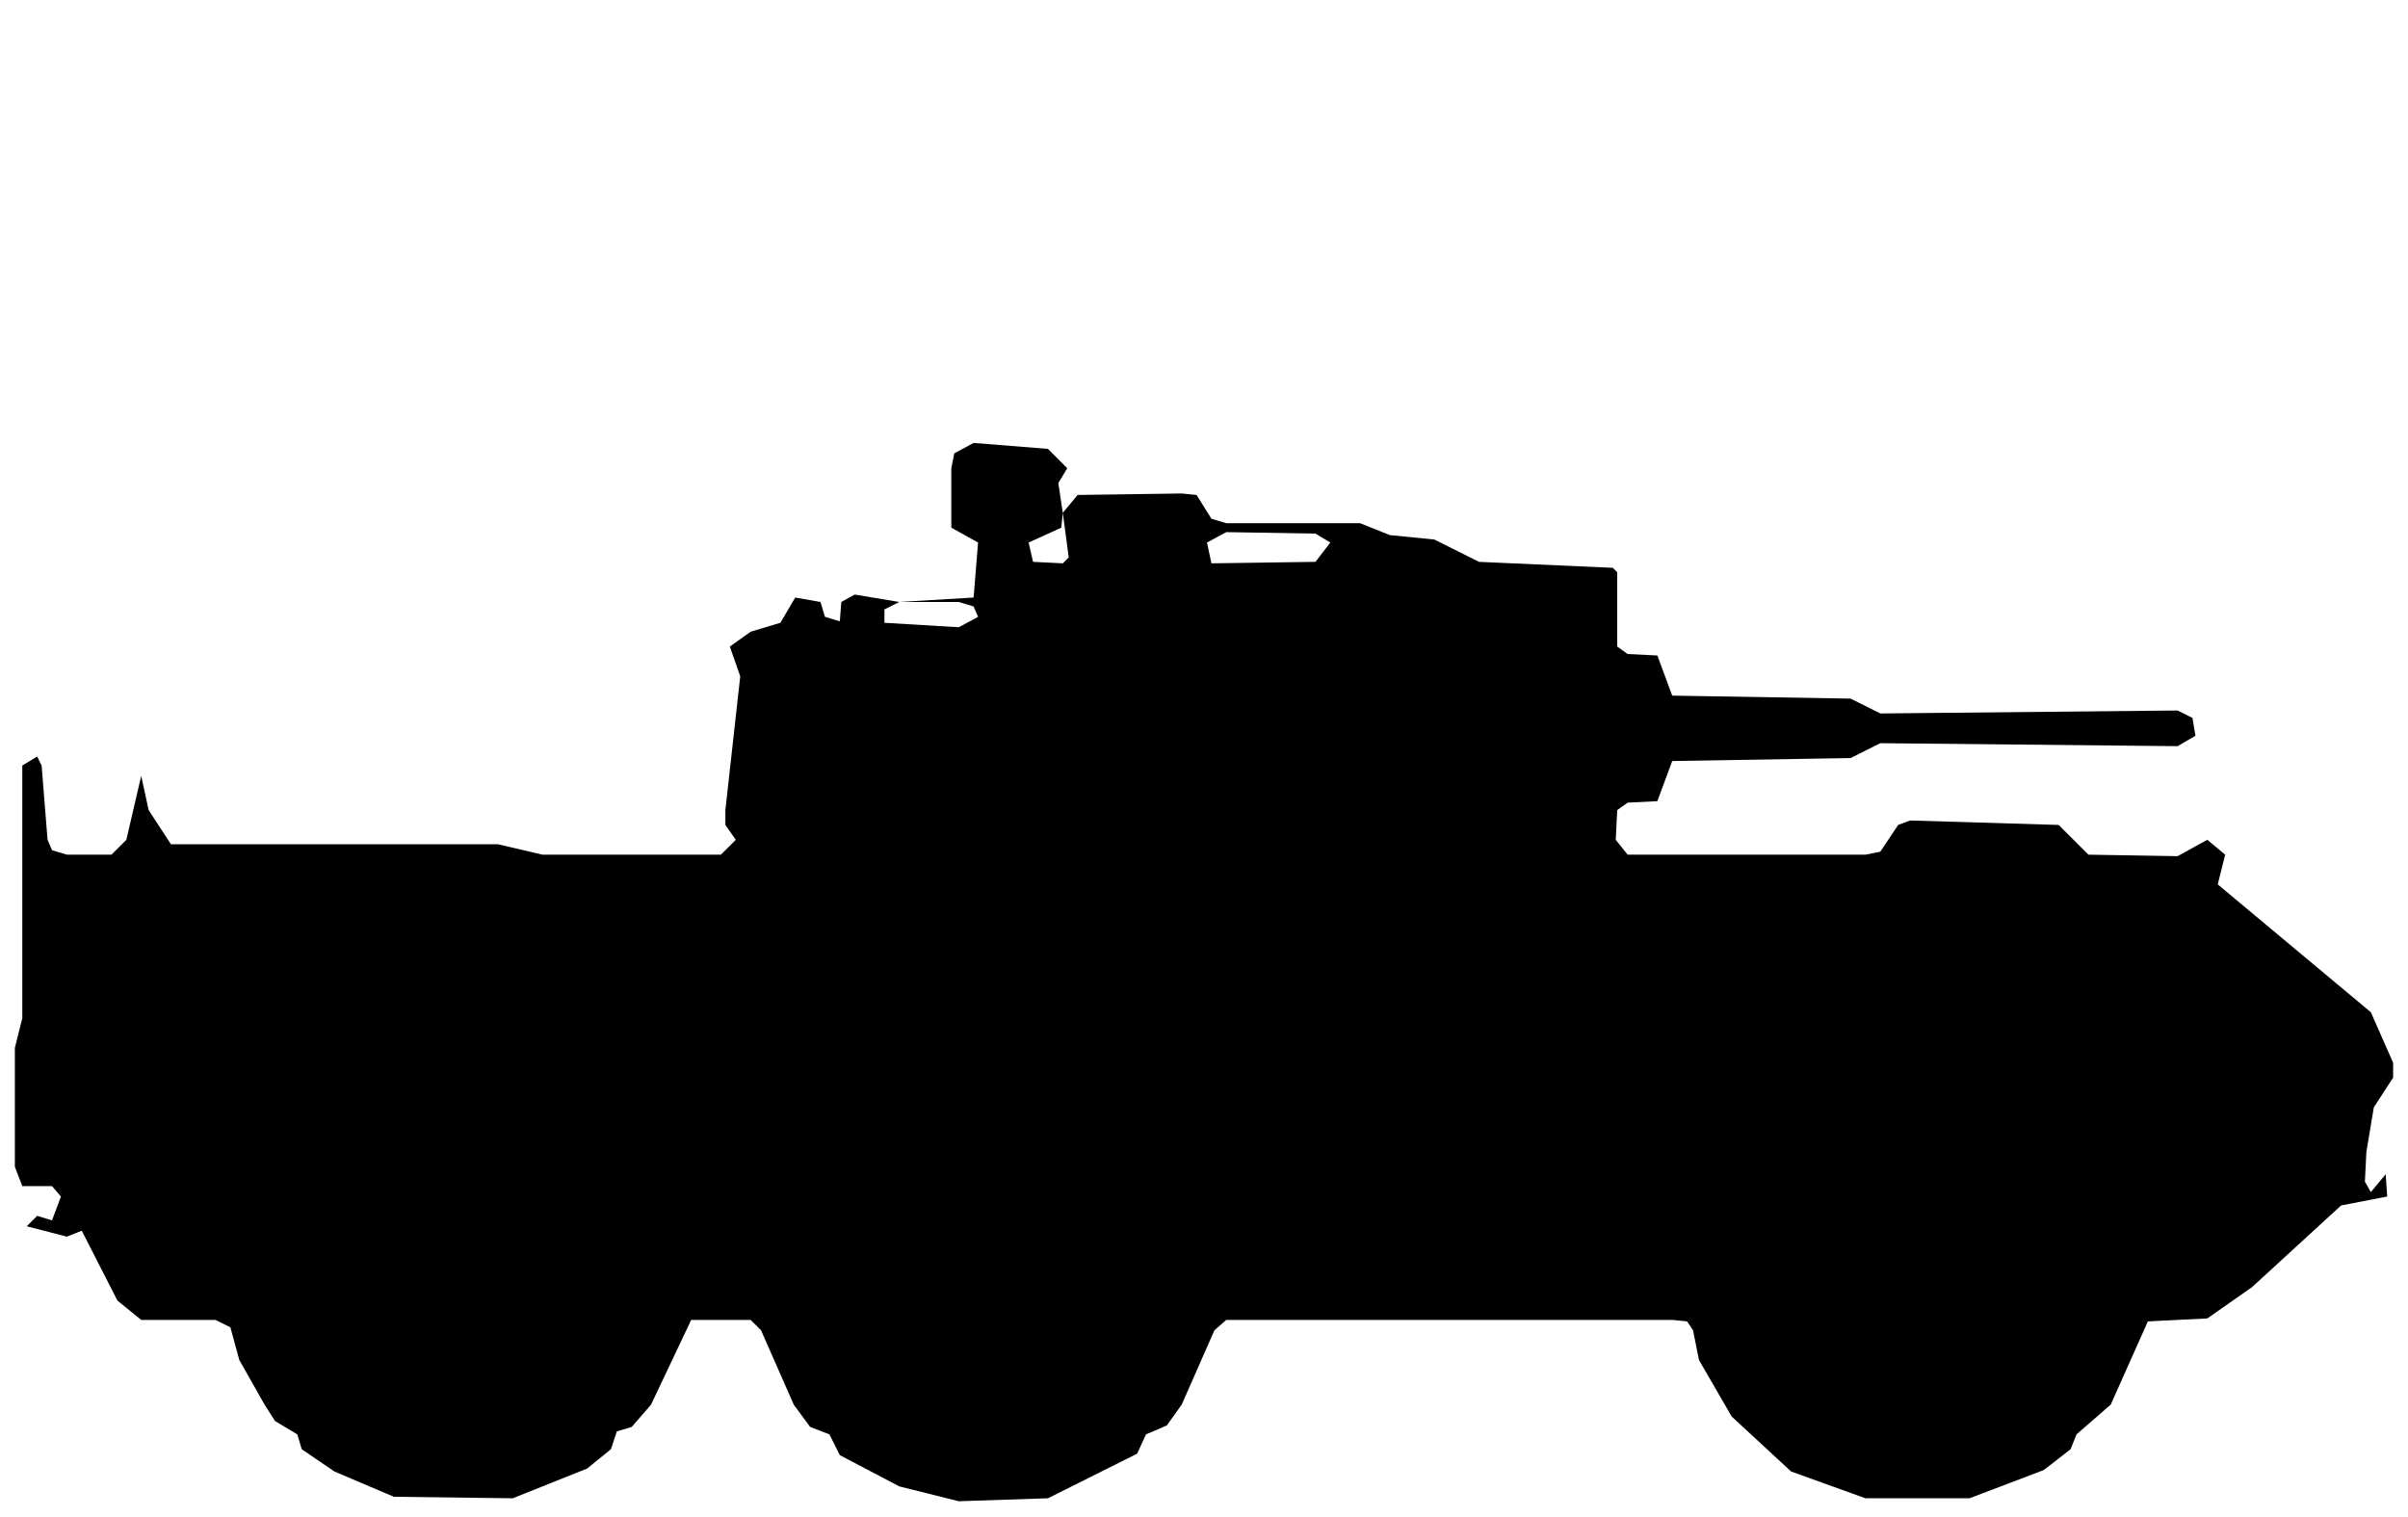
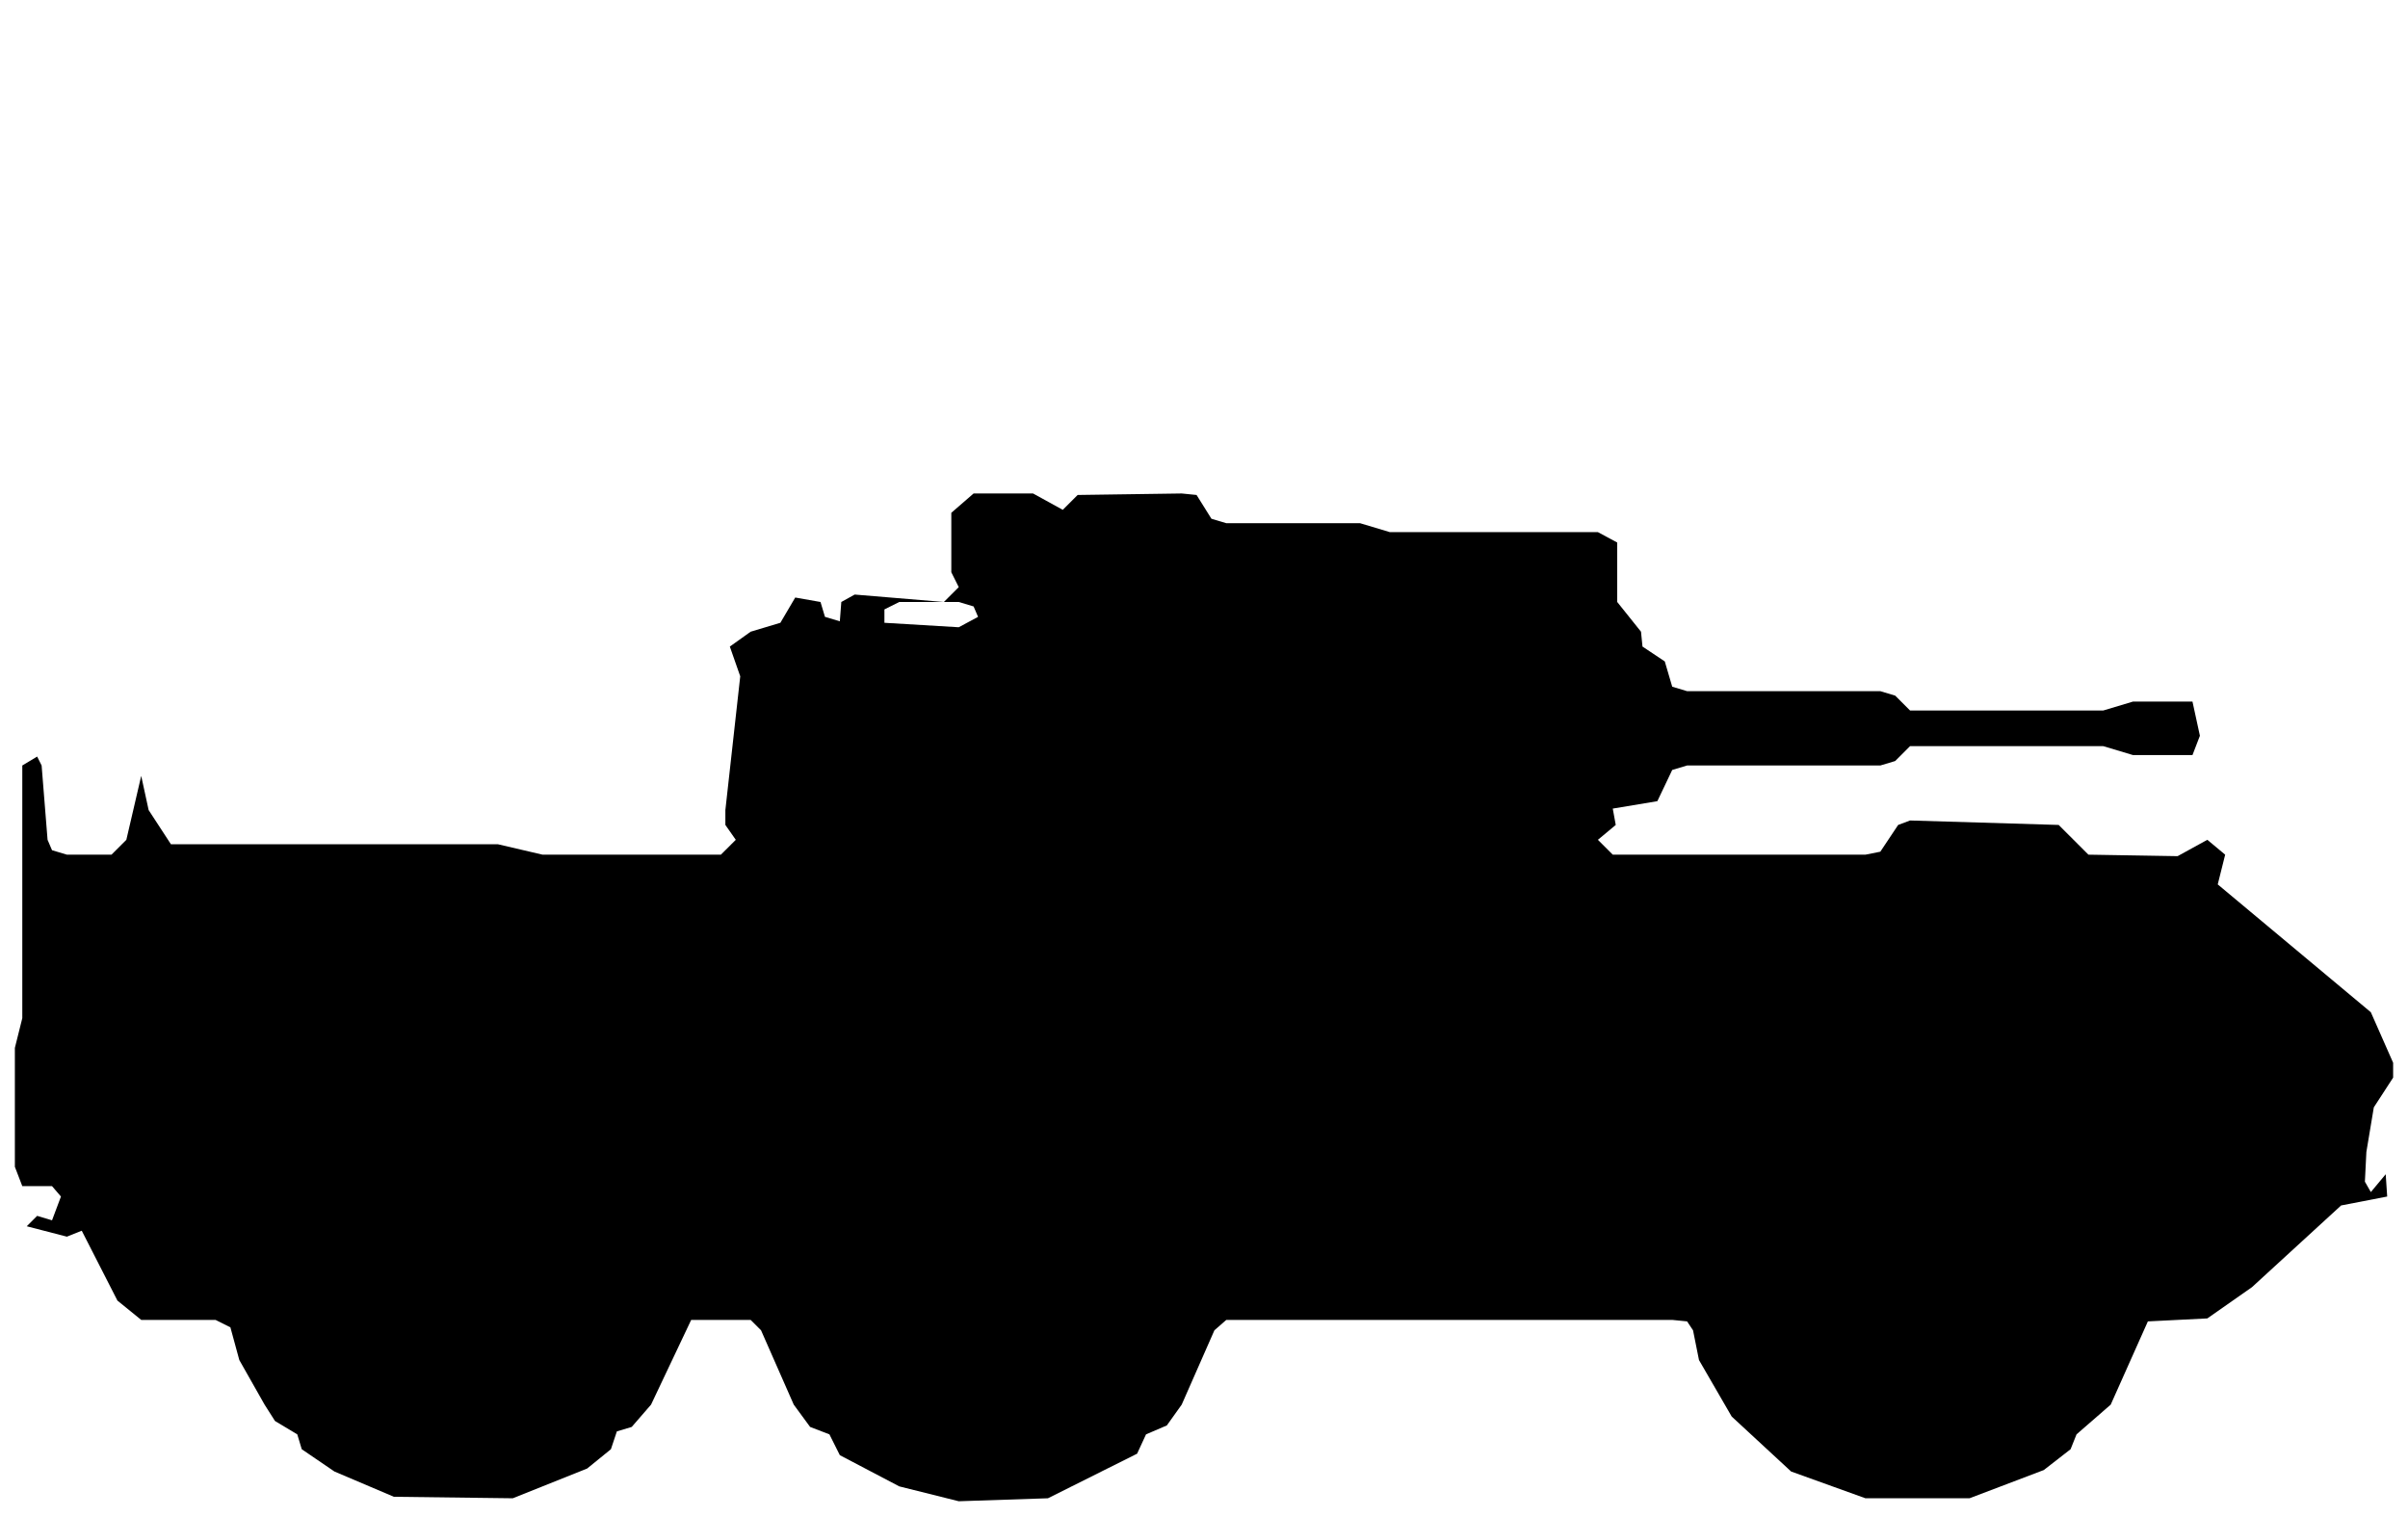
<svg xmlns="http://www.w3.org/2000/svg" viewBox="0 0 162 102" width="162" height="102" fill="currentColor" fill-rule="evenodd">
-   <path d="M26.5 100.7L34.5 100.8L39.5 98.8L41.1 97.5L41.5 96.3L42.5 96L43.8 94.5L46.5 88.8L50.5 88.8L51.2 89.5L53.4 94.5L54.5 96L55.8 96.5L56.5 97.9L60.5 100L64.5 101L70.5 100.8L76.5 97.8L77.1 96.5L78.5 95.9L79.5 94.5L81.7 89.5L82.5 88.8L112.5 88.8L113.5 88.9L113.9 89.5L114.3 91.5L116.5 95.3L120.5 99L125.5 100.8L132.5 100.8L137.5 98.9L139.3 97.5L139.7 96.5L142 94.5L144.5 88.9L148.5 88.7L151.5 86.6L157.5 81.1L160.6 80.5L160.5 79L159.5 80.2L159.1 79.5L159.2 77.5L159.7 74.5L161 72.5L161 71.5L159.5 68.1L149.2 59.5L149.7 57.5L148.5 56.5L146.5 57.6L140.5 57.5L138.5 55.5L128.5 55.2L127.7 55.5L126.5 57.3L125.5 57.5L109.5 57.5L108.7 56.5L108.8 54.5L109.5 54L111.5 53.9L112.5 51.2L124.5 51L126.5 50L146.5 50.2L147.7 49.5L147.5 48.3L146.5 47.8L126.5 48L124.5 47L112.5 46.8L111.5 44.1L109.5 44L108.8 43.5L108.8 38.5L108.5 38.2L99.5 37.8L96.5 36.3L93.5 36L91.5 35.2L82.5 35.2L81.5 34.9L80.5 33.3L79.5 33.2L72.5 33.3L71.5 34.5L71.2 32.5L71.8 31.5L70.5 30.2L65.5 29.8L64.2 30.5L64 31.5L64 35.5L65.8 36.5L65.5 40.2L60.5 40.5L57.5 40L56.6 40.5L56.5 41.8L55.5 41.5L55.2 40.5L53.5 40.2L52.5 41.9L50.5 42.5L49.1 43.5L49.8 45.5L48.8 54.5L48.8 55.5L49.5 56.5L48.5 57.5L36.5 57.5L33.5 56.8L11.5 56.8L10 54.5L9.5 52.2L8.5 56.5L7.5 57.5L4.5 57.5L3.5 57.2L3.2 56.5L2.8 51.5L2.5 50.9L1.5 51.5L1.5 68.5L1 70.5L1 78.5L1.5 79.8L3.5 79.8L4.1 80.5L3.5 82.1L2.5 81.8L1.8 82.5L4.5 83.2L5.5 82.8L7.9 87.5L9.5 88.8L14.5 88.8L15.5 89.3L16.1 91.5L17.8 94.5L18.5 95.6L20 96.5L20.3 97.5L22.5 99ZM59.5 41.9L59.5 41L60.5 40.5L64.5 40.5L65.5 40.8L65.8 41.5L64.5 42.2ZM69.5 37.8L69.2 36.5L71.4 35.5L71.5 34.5L71.9 37.5L71.5 37.9ZM81.5 37.9L81.2 36.5L82.5 35.8L88.5 35.9L89.5 36.5L88.5 37.8Z" />
+   <path d="M26.5 100.7L34.5 100.8L39.5 98.8L41.1 97.5L41.5 96.3L42.5 96L43.8 94.5L46.5 88.8L50.5 88.8L51.2 89.5L53.4 94.5L54.5 96L55.8 96.5L56.5 97.9L60.5 100L64.5 101L70.5 100.8L76.5 97.8L77.1 96.5L78.5 95.9L79.5 94.5L81.7 89.5L82.5 88.8L112.5 88.8L113.5 88.9L113.9 89.5L114.3 91.5L116.5 95.3L120.5 99L125.5 100.8L132.5 100.8L137.5 98.9L139.3 97.5L139.7 96.5L142 94.5L144.5 88.9L148.5 88.7L151.5 86.6L157.5 81.1L160.6 80.5L160.5 79L159.5 80.2L159.1 79.5L159.2 77.5L159.7 74.5L161 72.5L161 71.5L159.5 68.1L149.2 59.5L149.7 57.5L148.5 56.5L146.5 57.6L140.5 57.5L138.5 55.5L128.5 55.2L127.7 55.5L126.5 57.3L125.5 57.5L108.5 57.5L107.5 56.5L108.7 55.5L108.5 54.4L111.5 53.9L112.5 51.8L113.5 51.5L126.5 51.5L127.5 51.2L128.5 50.2L141.5 50.2L143.5 50.8L147.5 50.8L148 49.5L147.5 47.2L143.5 47.2L141.5 47.8L128.5 47.8L127.5 46.8L126.5 46.5L113.5 46.5L112.5 46.2L112 44.5L110.5 43.5L110.4 42.5L108.8 40.5L108.8 36.5L107.5 35.8L93.5 35.8L91.5 35.2L82.5 35.2L81.5 34.9L80.5 33.3L79.5 33.2L72.5 33.3L71.5 34.3L69.5 33.2L65.5 33.2L64 34.5L64 38.5L64.5 39.5L63.5 40.5L57.5 40L56.6 40.5L56.5 41.8L55.5 41.5L55.2 40.5L53.5 40.2L52.5 41.9L50.5 42.5L49.1 43.5L49.8 45.5L48.8 54.5L48.8 55.5L49.5 56.5L48.5 57.5L36.5 57.5L33.5 56.8L11.5 56.8L10 54.5L9.5 52.2L8.5 56.5L7.5 57.5L4.5 57.5L3.5 57.2L3.2 56.5L2.8 51.5L2.5 50.9L1.5 51.5L1.5 68.5L1 70.5L1 78.5L1.5 79.8L3.5 79.8L4.1 80.5L3.5 82.1L2.5 81.8L1.8 82.5L4.5 83.2L5.5 82.8L7.9 87.5L9.5 88.8L14.5 88.8L15.5 89.3L16.1 91.5L17.8 94.5L18.5 95.6L20 96.5L20.3 97.5L22.5 99ZM59.5 41.9L59.5 41L60.5 40.5L64.5 40.5L65.5 40.8L65.8 41.5L64.5 42.2Z" />
</svg>
